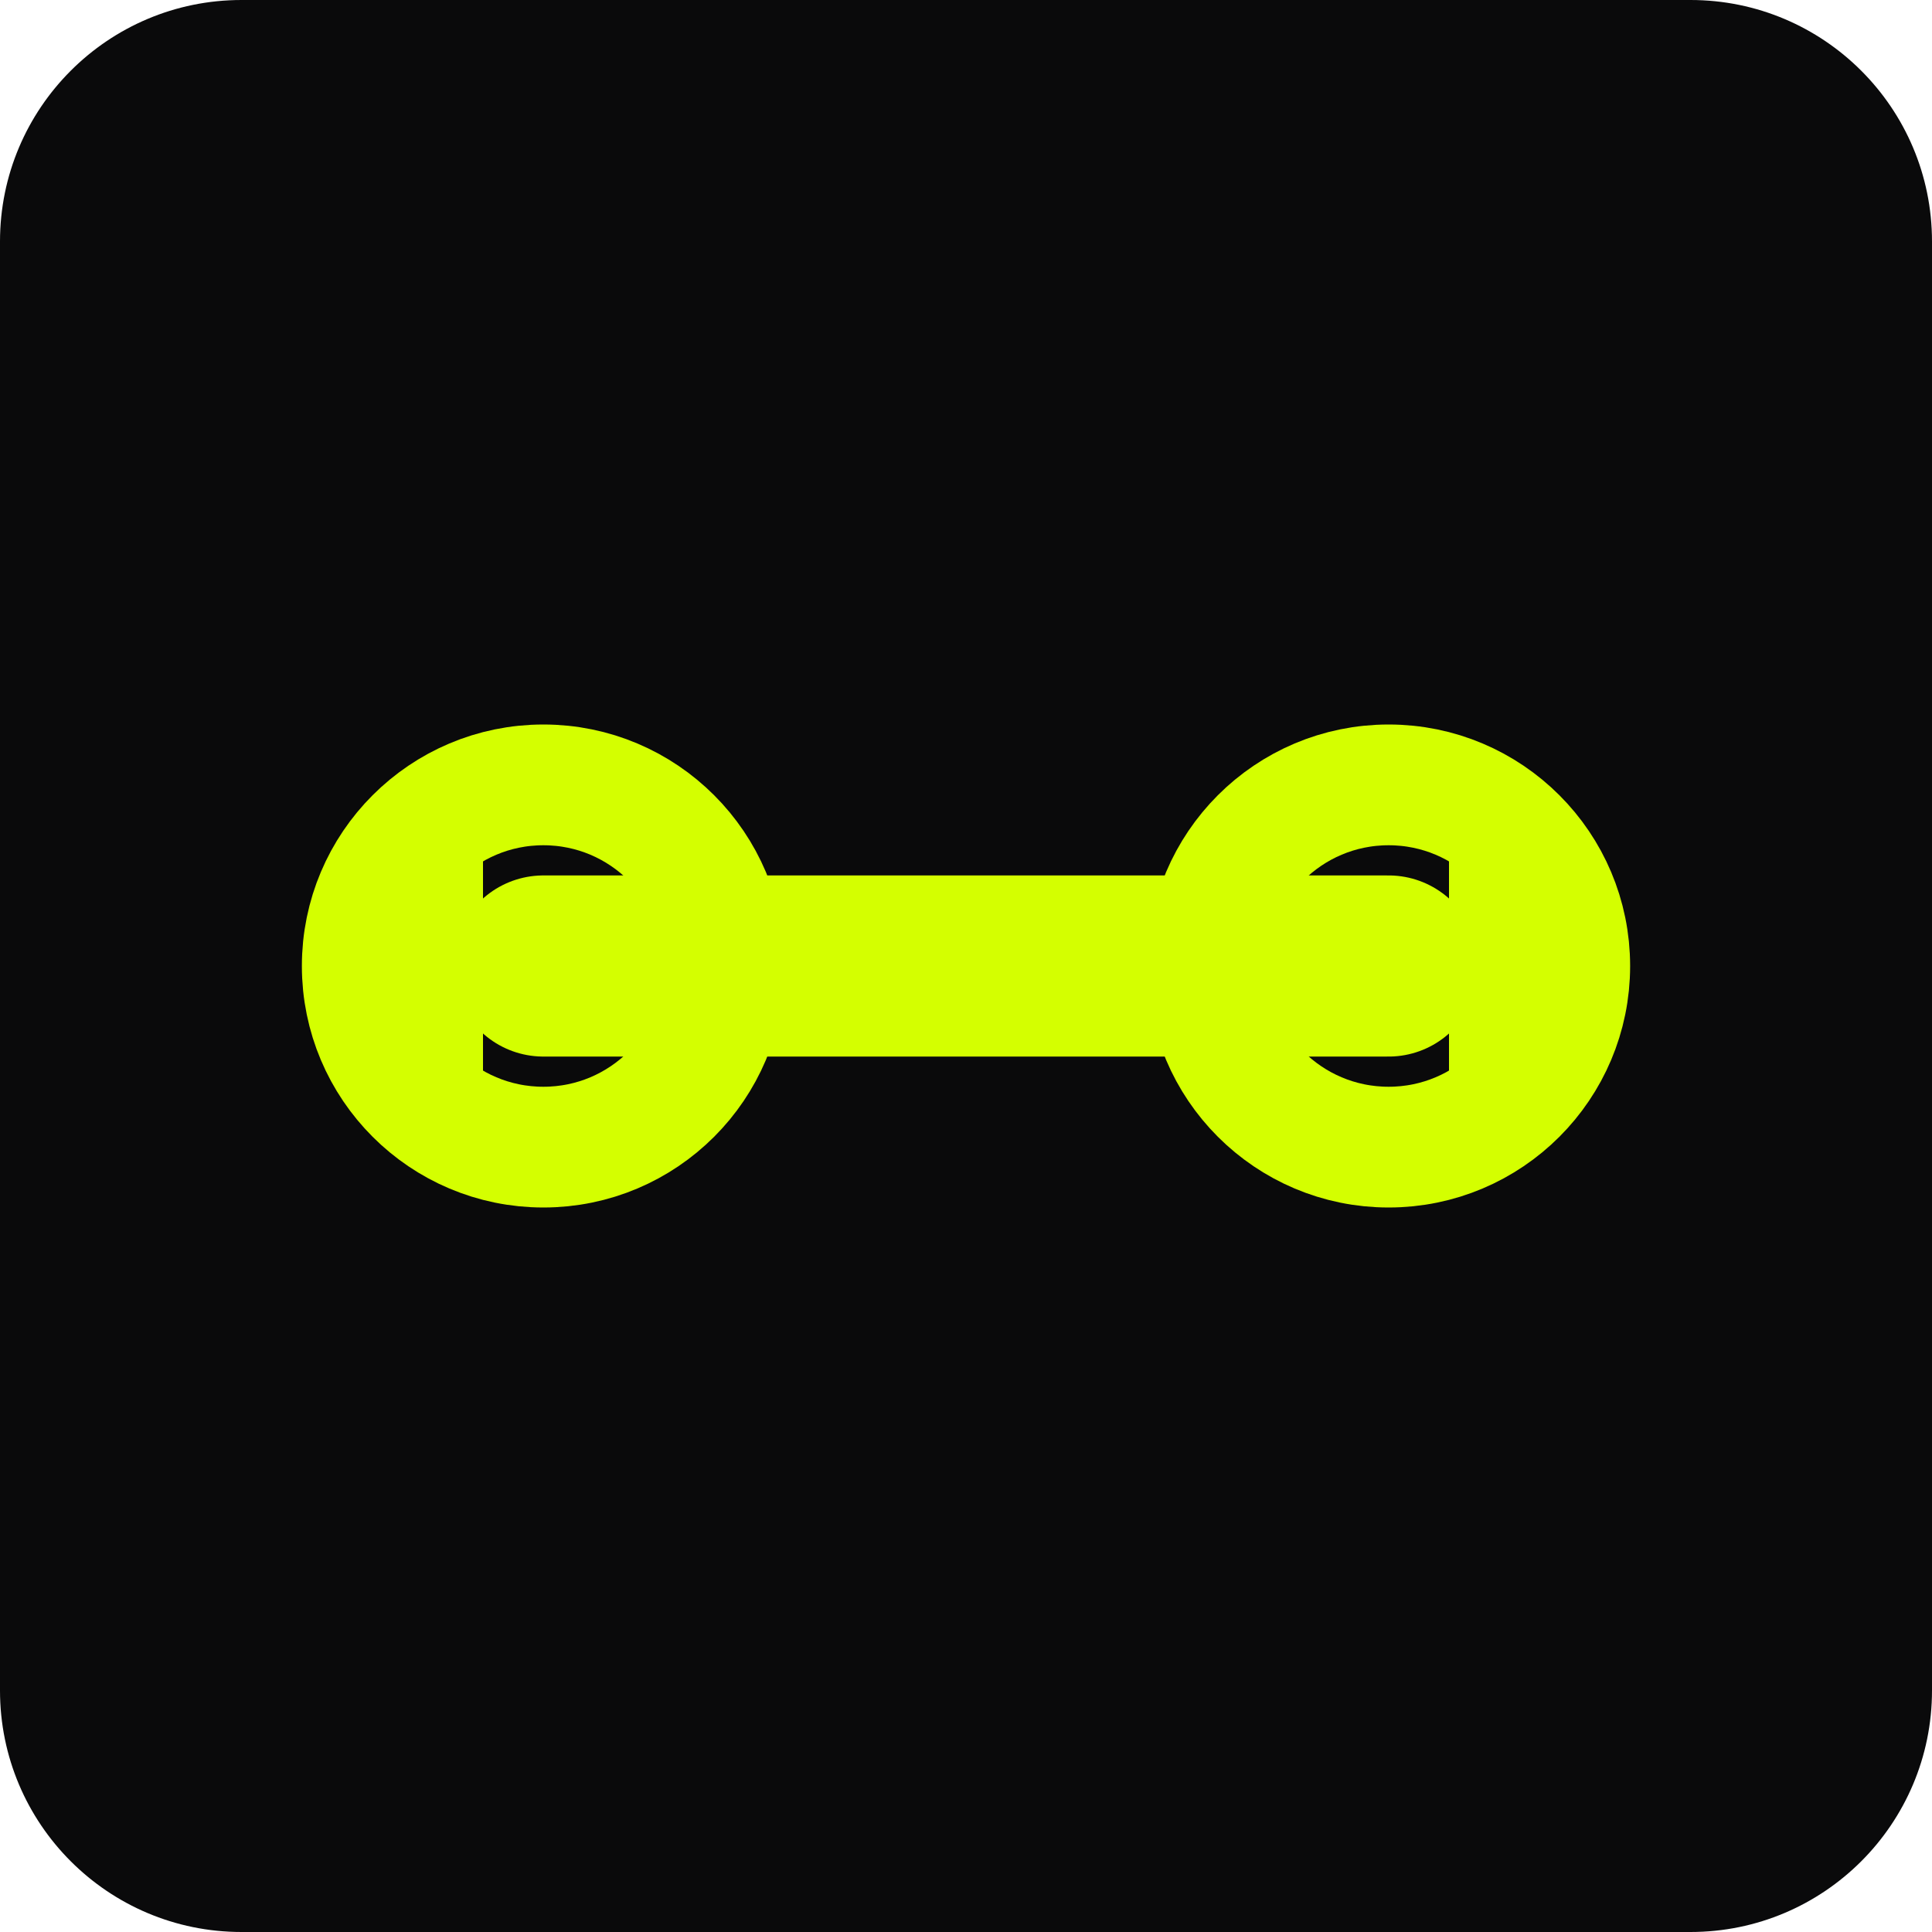
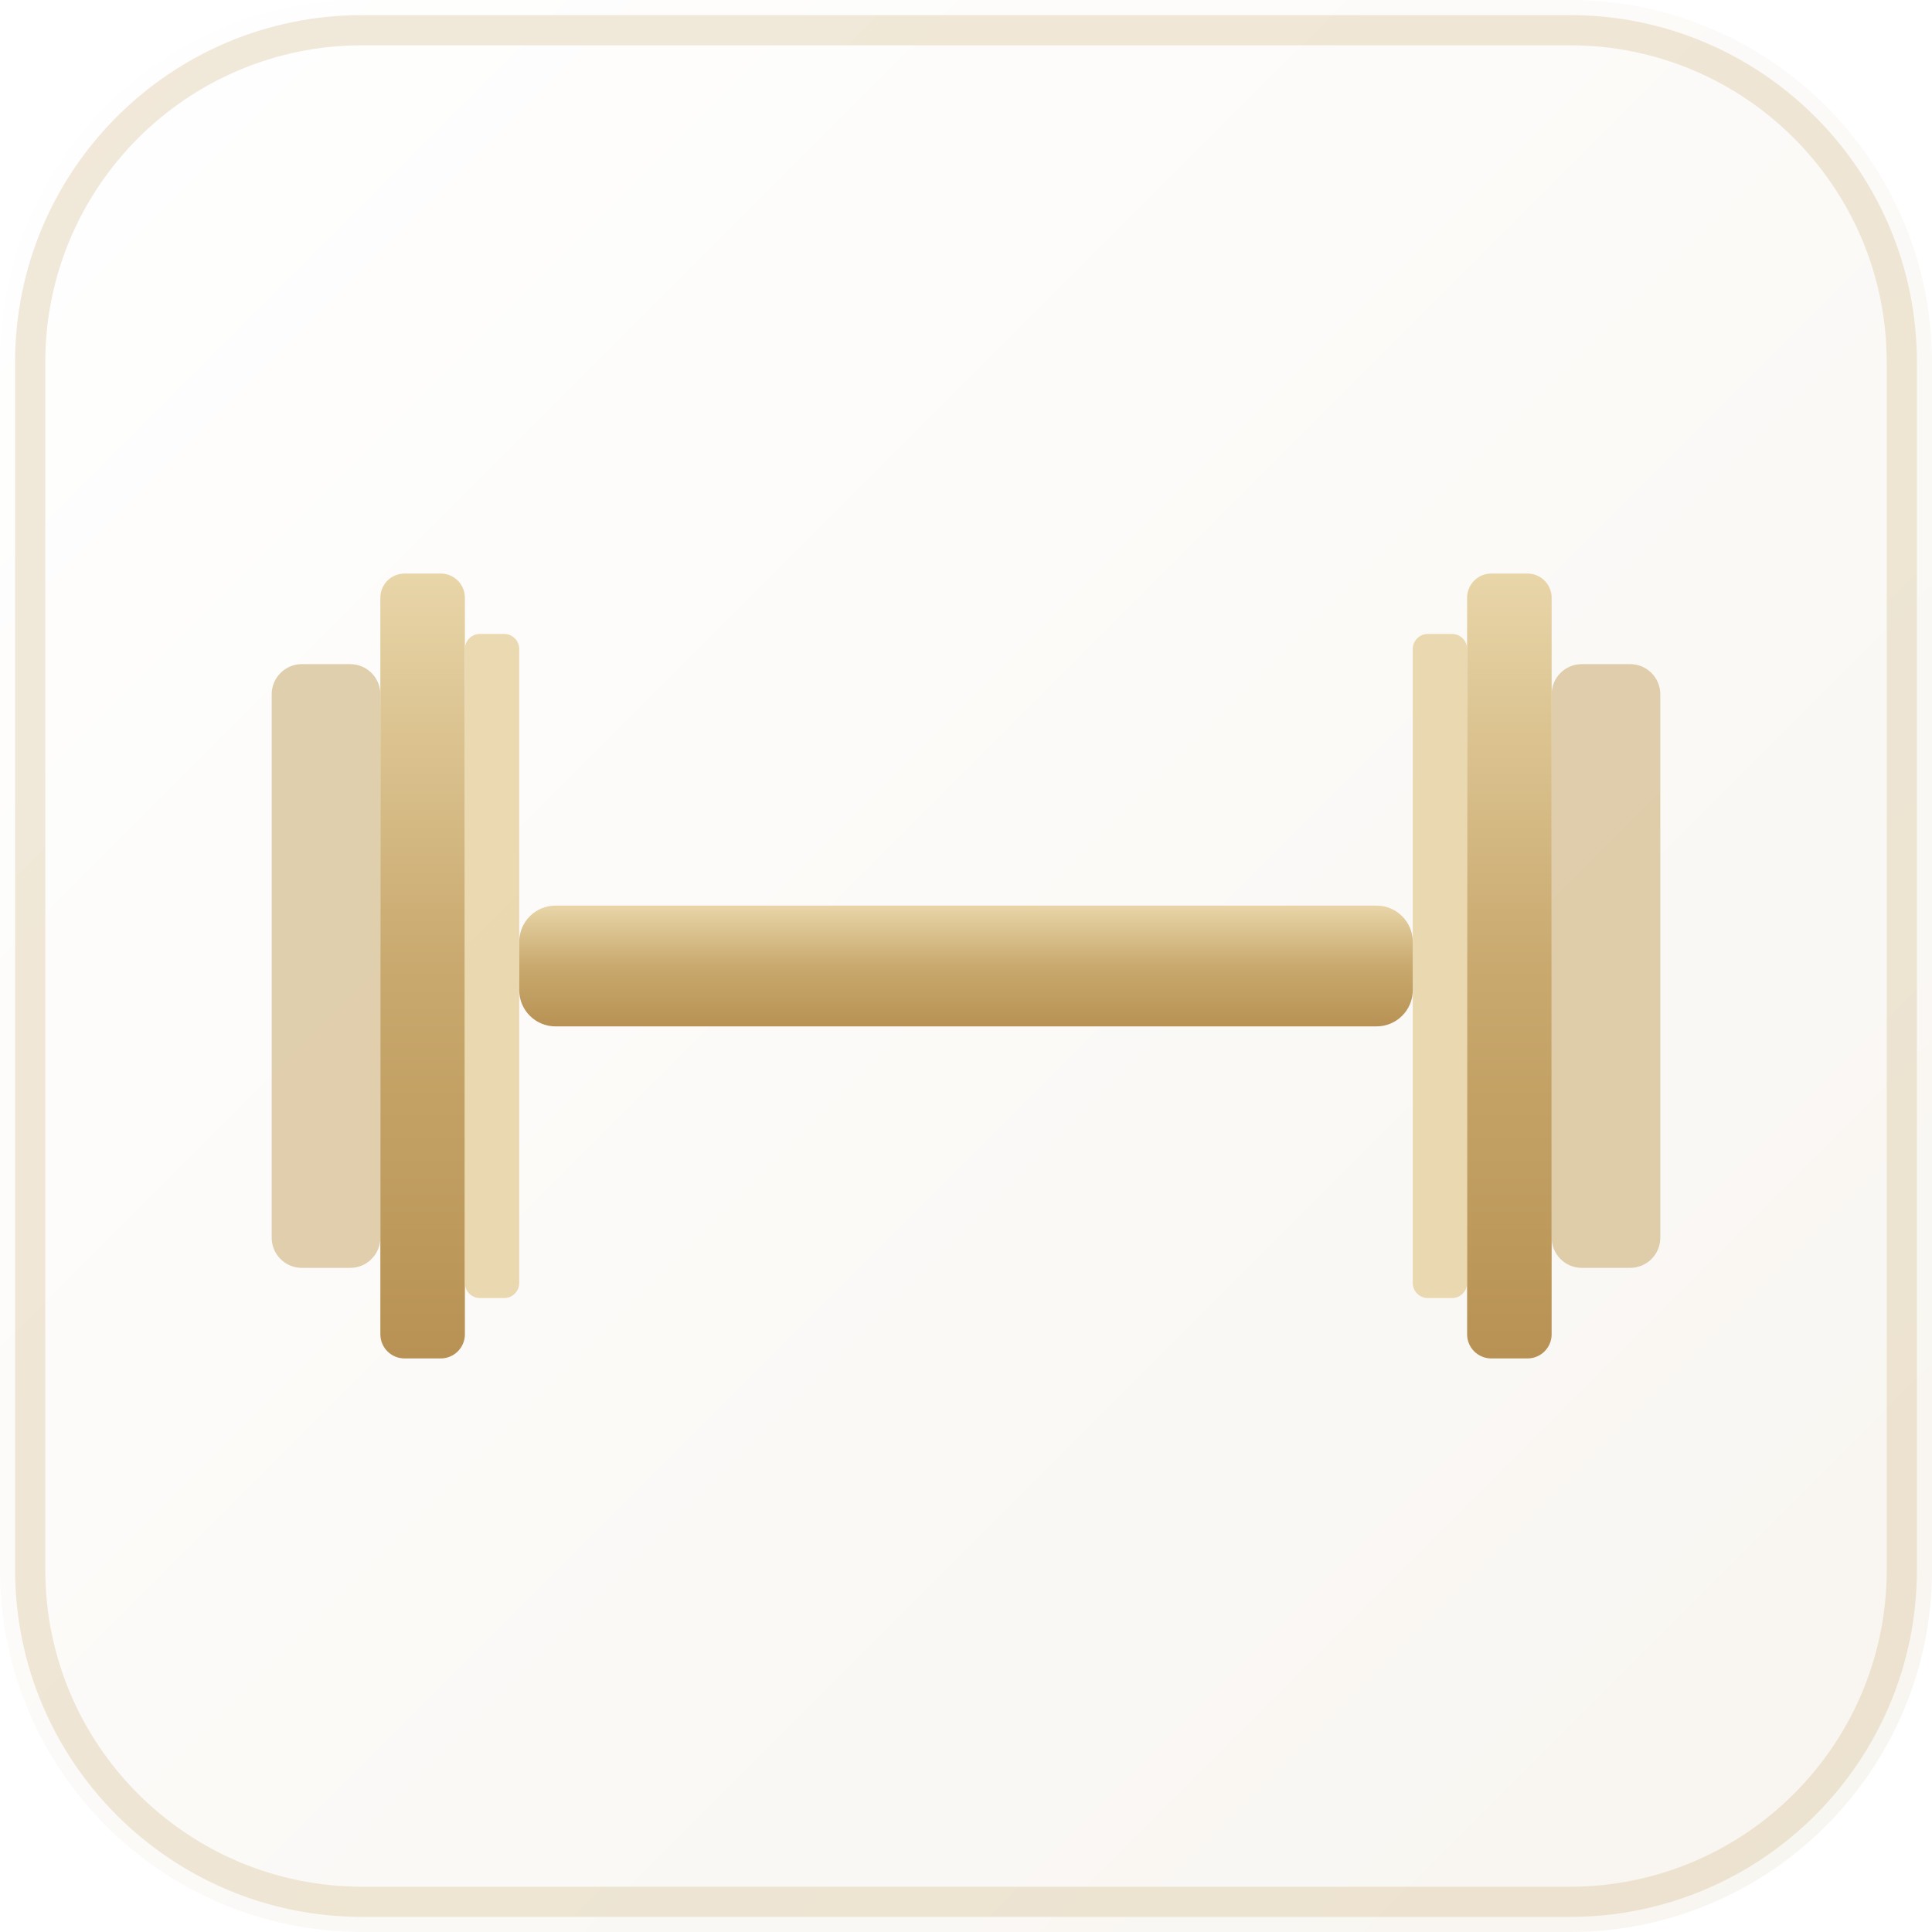
- <svg xmlns="http://www.w3.org/2000/svg" viewBox="0 0 32 32">
-   <rect width="32" height="32" rx="4" fill="#0A0A0B" />
-   <path d="M9 16 L23 16" stroke="#D4FF00" stroke-width="3" stroke-linecap="round" />
-   <circle cx="9" cy="16" r="3" fill="none" stroke="#D4FF00" stroke-width="2" />
-   <circle cx="23" cy="16" r="3" fill="none" stroke="#D4FF00" stroke-width="2" />
-   <rect x="6" y="14" width="2" height="4" fill="#D4FF00" />
-   <rect x="24" y="14" width="2" height="4" fill="#D4FF00" />
+ <svg xmlns="http://www.w3.org/2000/svg" viewBox="0 0 32 32" width="32" height="32">
+   <defs>
+     <linearGradient id="bg" x1="0%" y1="0%" x2="100%" y2="100%">
+       <stop offset="0%" stop-color="#FFFFFF" />
+       <stop offset="100%" stop-color="#F8F5F0" />
+     </linearGradient>
+     <linearGradient id="gold" x1="0%" y1="0%" x2="0%" y2="100%">
+       <stop offset="0%" stop-color="#E8D5A8" />
+       <stop offset="50%" stop-color="#C9A96E" />
+       <stop offset="100%" stop-color="#B89254" />
+     </linearGradient>
+   </defs>
+   <rect width="32" height="32" rx="6" fill="url(#bg)" />
+   <rect x="0.5" y="0.5" width="31" height="31" rx="5.5" fill="none" stroke="rgba(201,169,110,0.25)" stroke-width="0.5" />
+   <rect x="4.5" y="11" width="1.8" height="10" rx="0.5" fill="#C9A96E" opacity="0.55" />
+   <rect x="6.3" y="9.5" width="1.4" height="13" rx="0.4" fill="url(#gold)" />
+   <rect x="7.7" y="10.5" width="0.9" height="11" rx="0.25" fill="#E8D5A8" opacity="0.9" />
+   <rect x="23.4" y="10.5" width="0.9" height="11" rx="0.25" fill="#E8D5A8" opacity="0.9" />
+   <rect x="24.3" y="9.5" width="1.4" height="13" rx="0.4" fill="url(#gold)" />
+   <rect x="25.7" y="11" width="1.8" height="10" rx="0.5" fill="#C9A96E" opacity="0.55" />
+   <rect x="8.6" y="15" width="14.8" height="2" rx="0.6" fill="url(#gold)" />
</svg>
